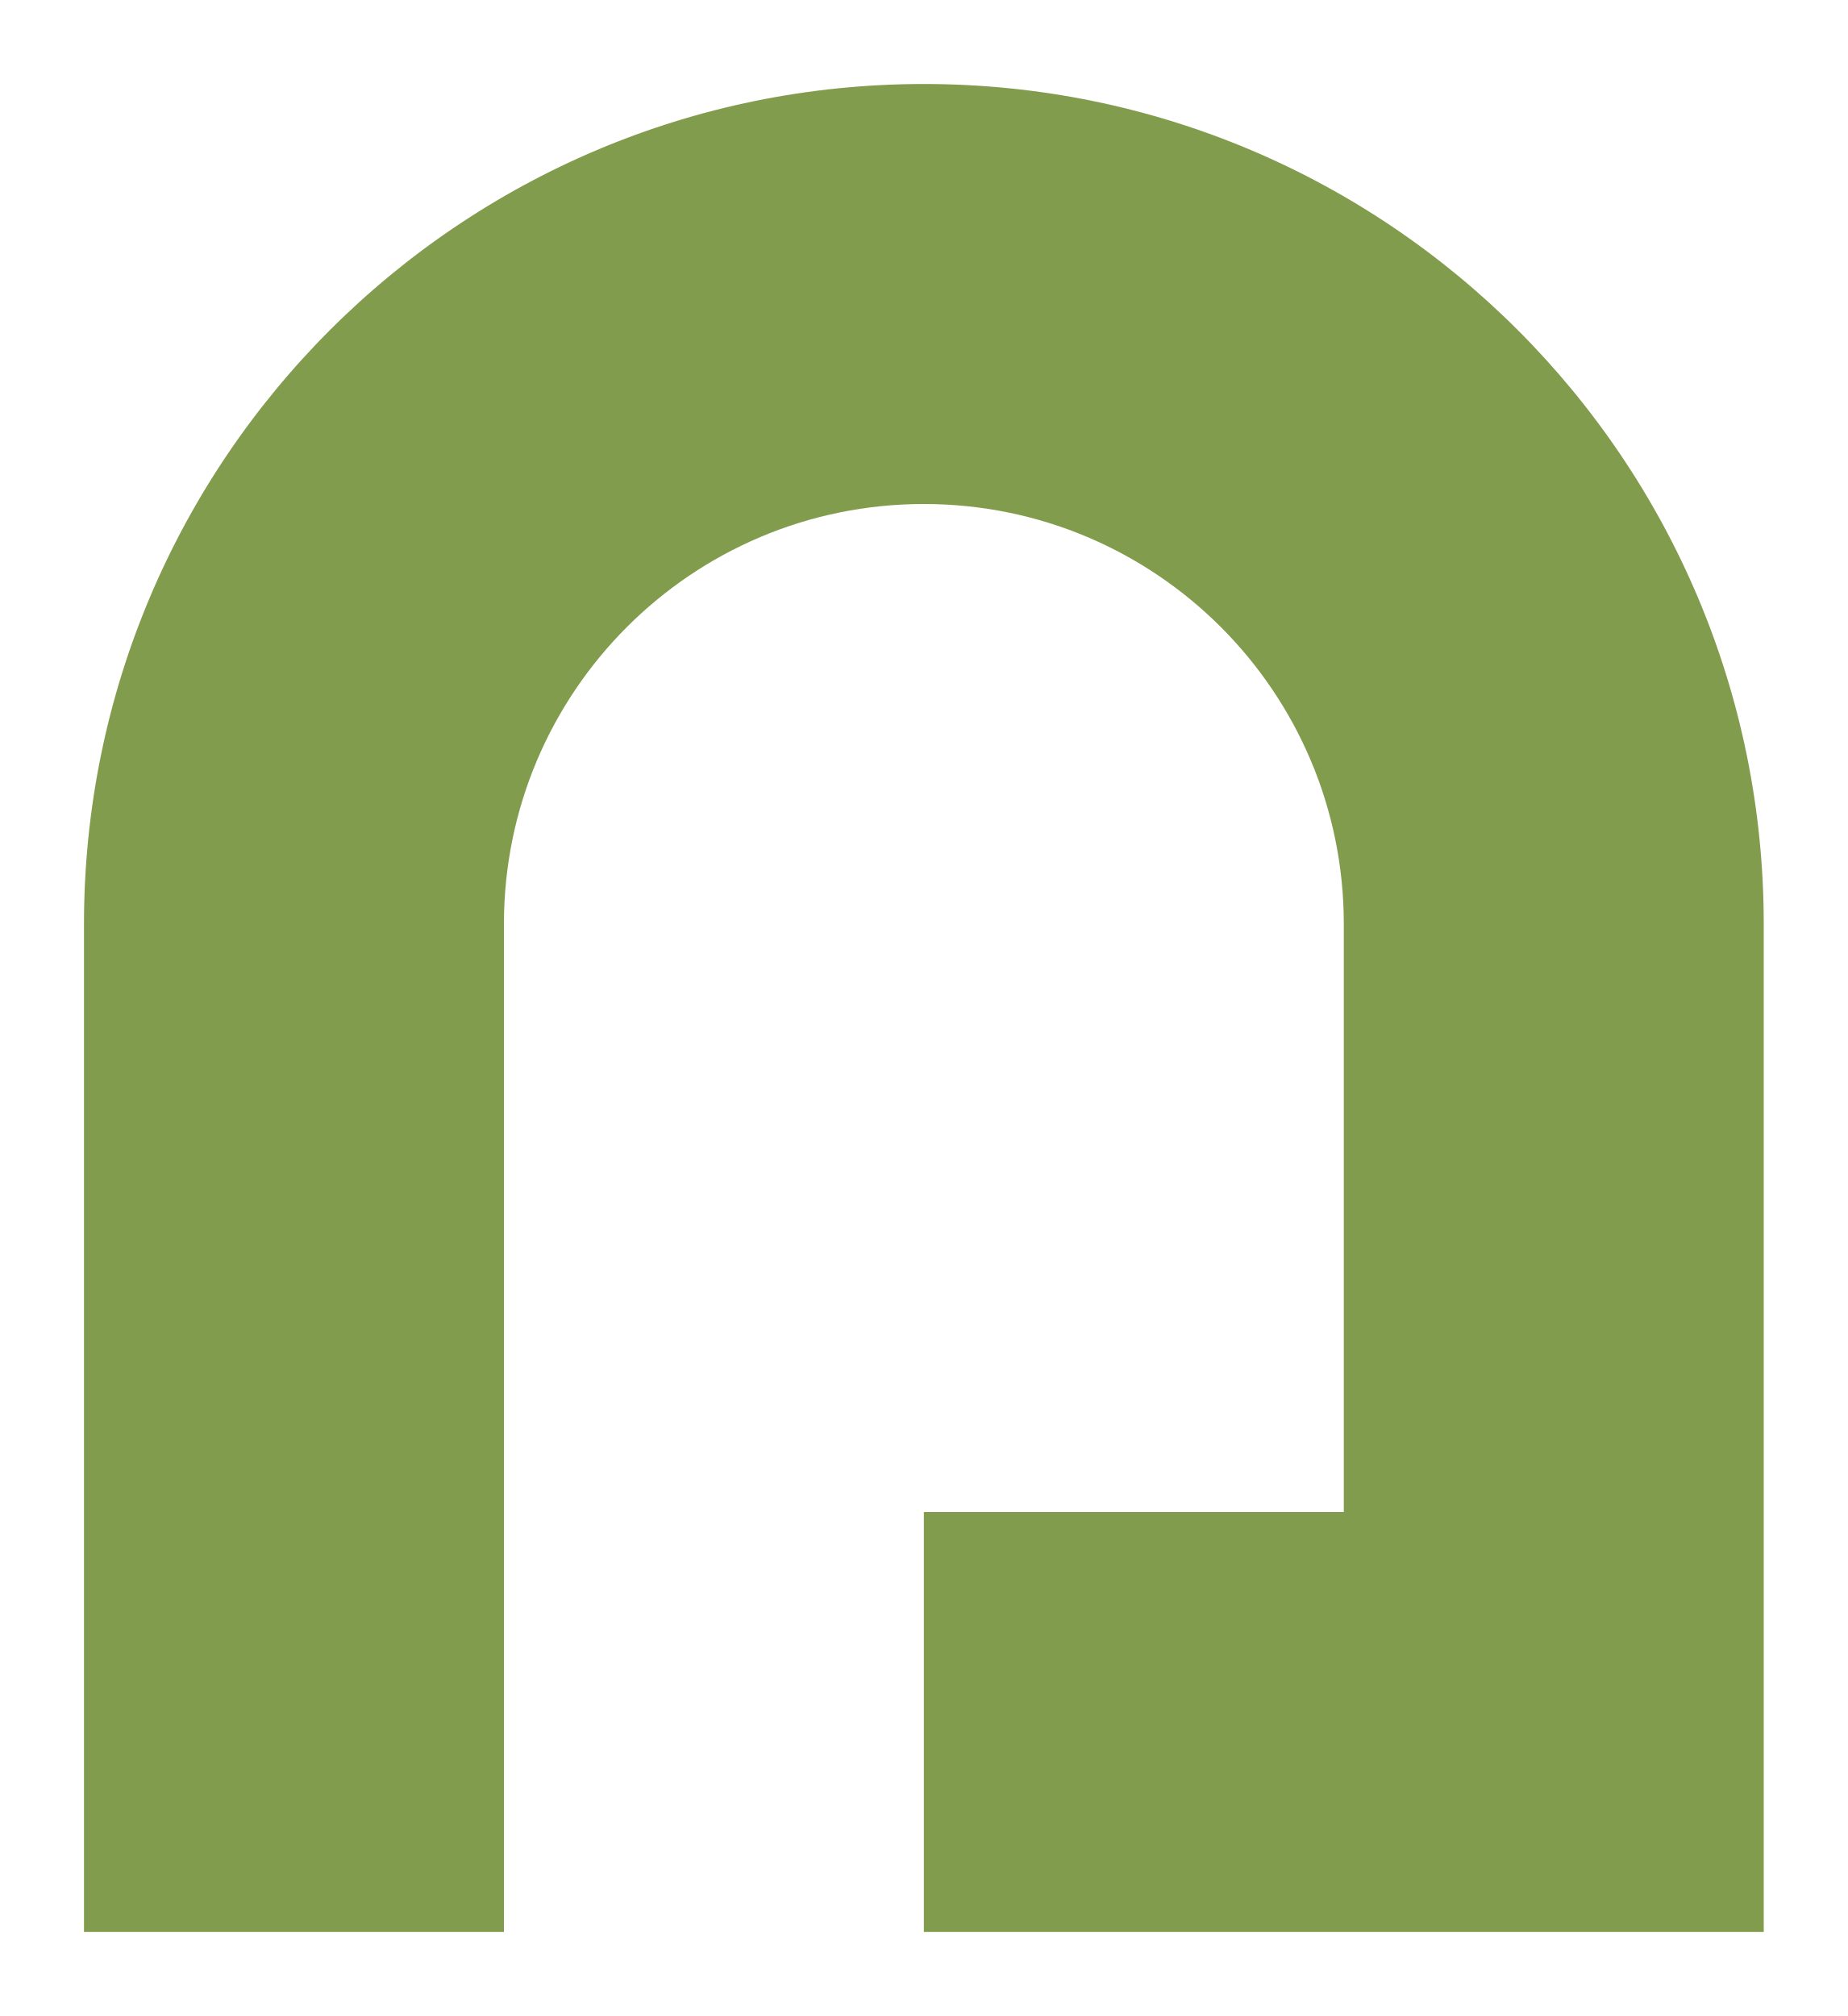
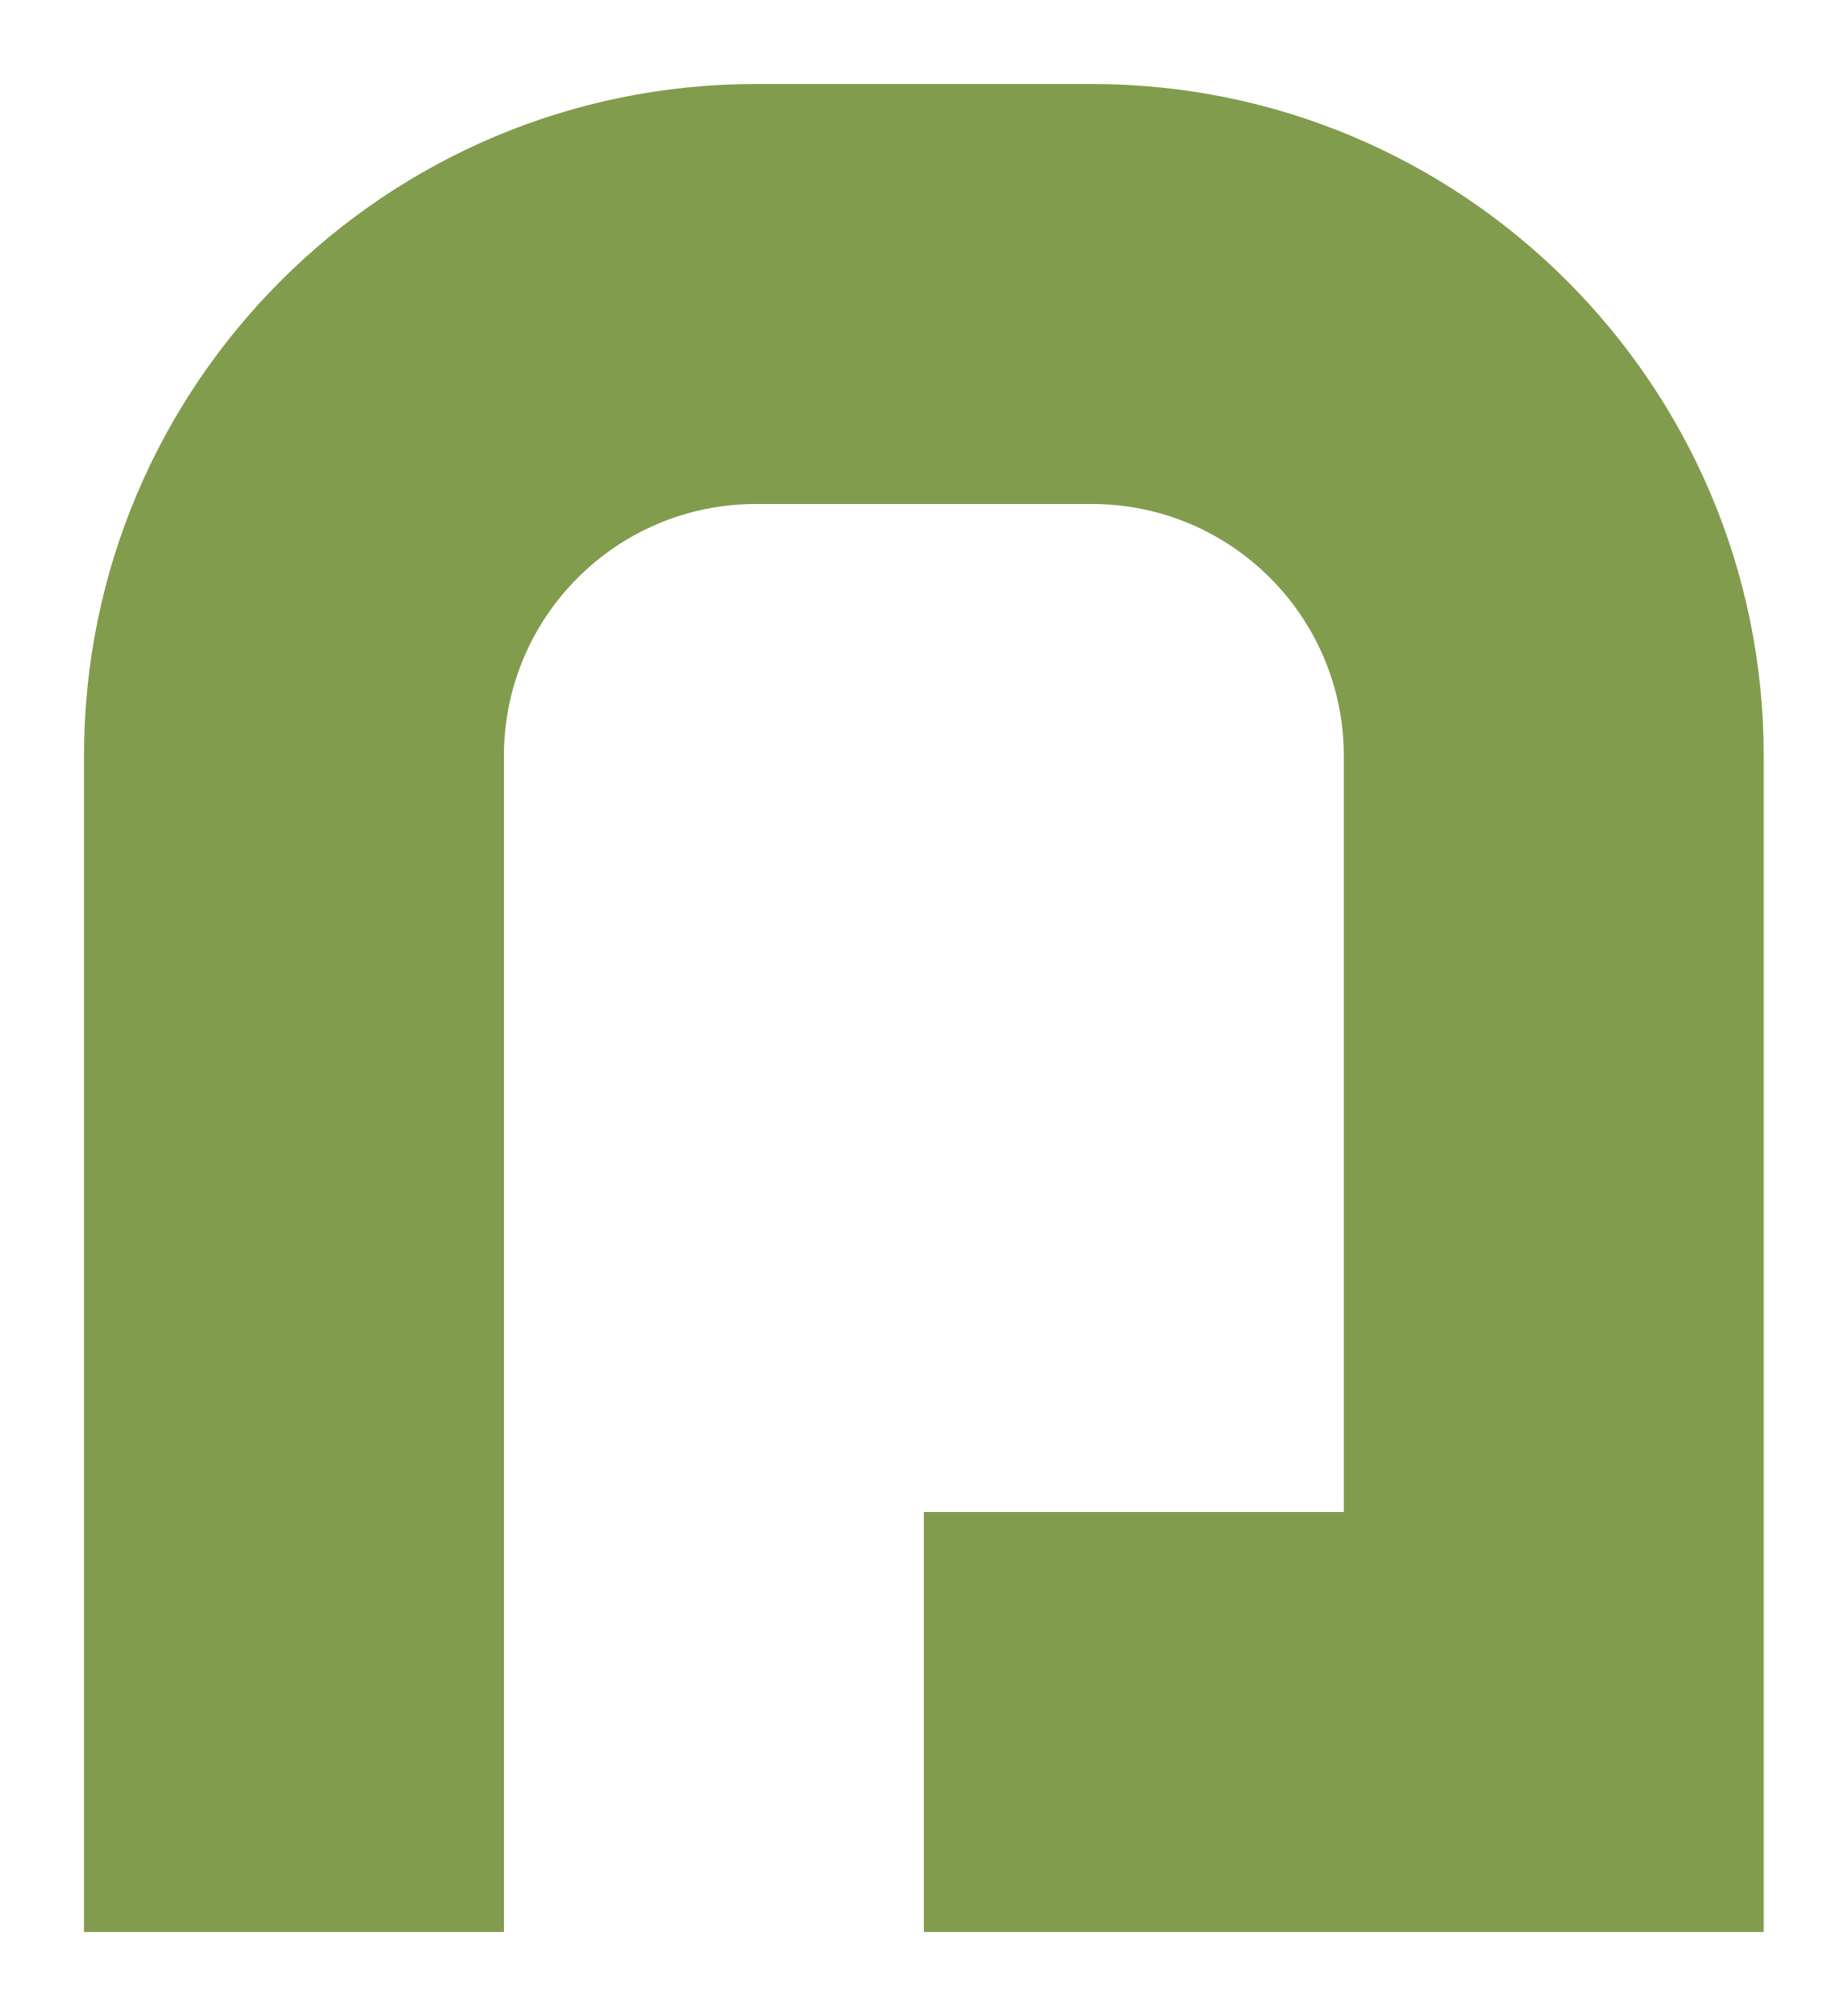
<svg xmlns="http://www.w3.org/2000/svg" viewBox="0 0 110 120" width="100%" height="100%">
-   <path d="M 5 115 L 5 55 A 50 50 0 0 1 105 55 L 105 115 L 55 115 L 55 90 L 80 90 L 80 55 A 25 25 0 0 0 30 55 L 30 115 Z" fill="#829c4e" />
+   <path d="M 5 115 L 5 45 A 40 40 0 0 1 45 5 L 65 5 A 40 40 0 0 1 105 45 L 105 115 L 55 115 L 55 90 L 80 90 L 80 45 A 15 15 0 0 0 65 30 L 45 30 A 15 15 0 0 0 30 45 L 30 115 Z" fill="#829c4e" />
</svg>
